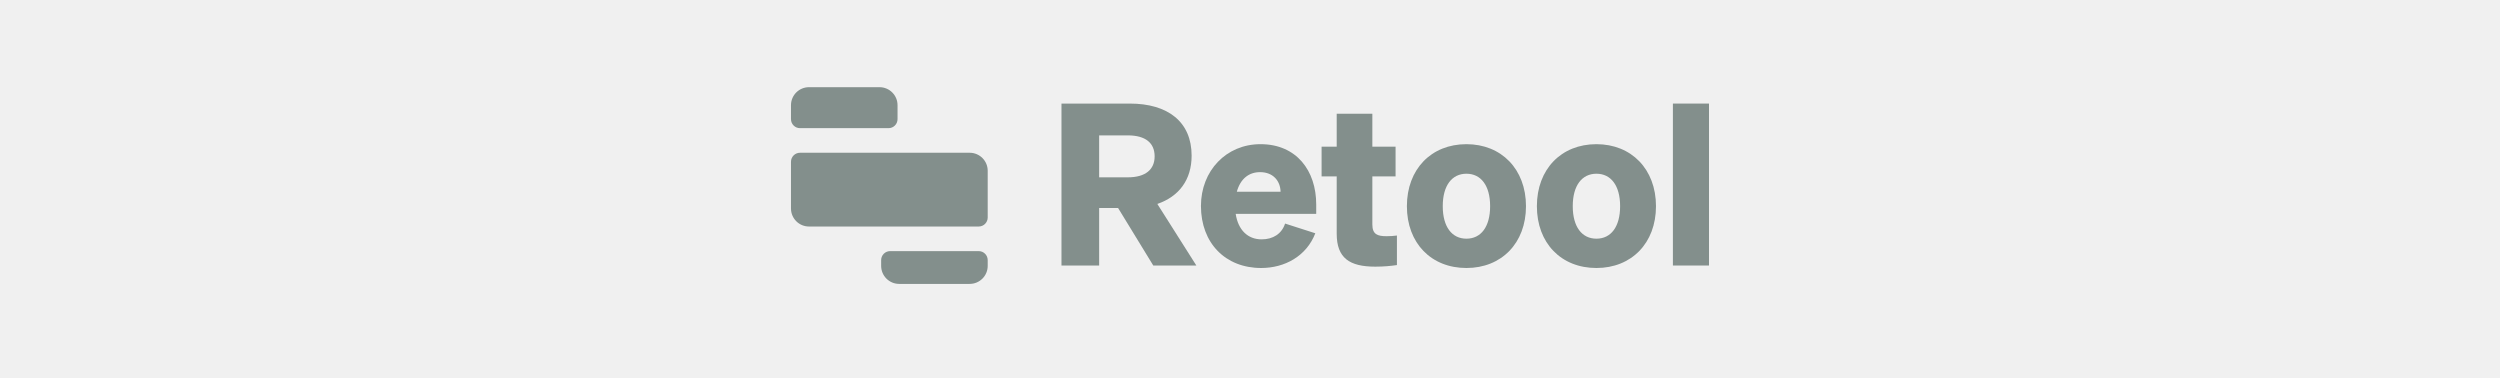
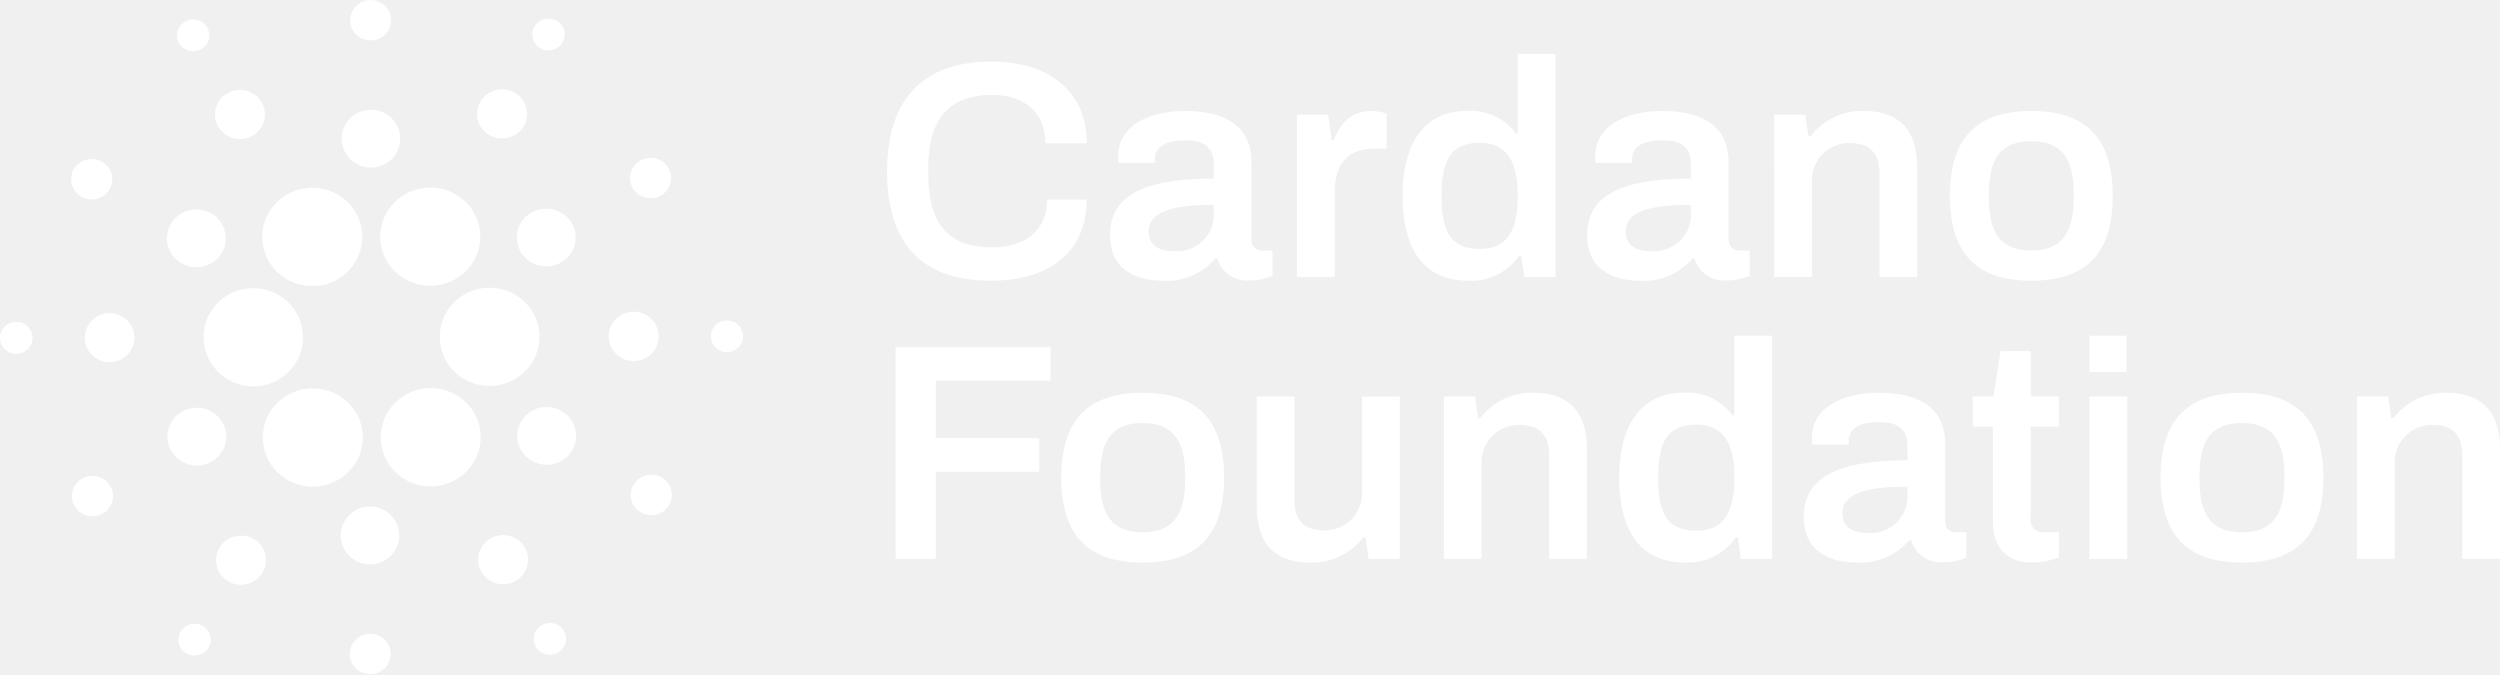
- <svg xmlns="http://www.w3.org/2000/svg" width="305" height="46" viewBox="0 0 305 46" fill="none">
-   <path d="M96.5 12.835C96.5 11.62 97.485 10.636 98.699 10.636H107.301C108.515 10.636 109.5 11.62 109.5 12.835V14.536C109.5 15.143 109.008 15.636 108.401 15.636H97.6C96.992 15.636 96.5 15.143 96.5 14.536V12.835Z" fill="#838F8C" />
-   <path d="M96.5 19.735C96.5 19.128 96.992 18.636 97.6 18.636H118.301C119.515 18.636 120.5 19.62 120.5 20.835V26.536C120.5 27.143 120.008 27.636 119.401 27.636H98.699C97.485 27.636 96.5 26.651 96.5 25.437V19.735Z" fill="#838F8C" />
-   <path d="M107.5 31.735C107.5 31.128 107.992 30.636 108.599 30.636H119.401C120.008 30.636 120.5 31.128 120.5 31.735V32.437C120.5 33.651 119.515 34.636 118.301 34.636H109.699C108.485 34.636 107.5 33.651 107.5 32.437V31.735Z" fill="#838F8C" />
-   <path d="M134.096 25.377H136.407L140.7 32.394H145.956L141.195 24.881C143.837 23.973 145.378 21.937 145.378 18.992C145.378 14.865 142.489 12.636 137.838 12.636H129.5V32.394H134.096V25.377ZM134.096 21.634V16.516H137.59C139.764 16.516 140.865 17.451 140.865 19.075C140.865 20.671 139.764 21.634 137.59 21.634H134.096Z" fill="#838F8C" />
-   <path d="M153.863 32.696C156.753 32.696 159.395 31.238 160.468 28.459L156.78 27.275C156.368 28.541 155.294 29.202 153.918 29.202C152.24 29.202 151.056 28.073 150.754 26.092H160.578V24.936C160.578 20.836 158.184 17.589 153.781 17.589C149.598 17.589 146.516 20.836 146.516 25.129C146.516 29.642 149.488 32.696 153.863 32.696ZM153.726 21.001C155.349 21.001 156.203 22.102 156.23 23.395H150.891C151.331 21.799 152.377 21.001 153.726 21.001Z" fill="#838F8C" />
-   <path d="M163.078 28.514C163.078 31.486 164.647 32.532 167.784 32.532C168.829 32.532 169.655 32.449 170.425 32.339V28.734C169.93 28.789 169.682 28.817 169.16 28.817C168.059 28.817 167.426 28.596 167.426 27.386V21.524H170.26V17.892H167.426V13.874H163.078V17.892H161.234V21.524H163.078V28.514Z" fill="#838F8C" />
-   <path d="M186.17 25.156C186.17 20.643 183.171 17.589 178.905 17.589C174.613 17.589 171.641 20.643 171.641 25.156C171.641 29.669 174.613 32.696 178.905 32.696C183.171 32.696 186.17 29.669 186.17 25.156ZM176.016 25.156C176.016 22.625 177.144 21.194 178.905 21.194C180.667 21.194 181.795 22.625 181.795 25.156C181.795 27.688 180.667 29.119 178.905 29.119C177.144 29.119 176.016 27.688 176.016 25.156Z" fill="#838F8C" />
-   <path d="M202.03 25.156C202.03 20.643 199.031 17.589 194.765 17.589C190.472 17.589 187.5 20.643 187.5 25.156C187.5 29.669 190.472 32.696 194.765 32.696C199.031 32.696 202.03 29.669 202.03 25.156ZM191.876 25.156C191.876 22.625 193.004 21.194 194.765 21.194C196.526 21.194 197.654 22.625 197.654 25.156C197.654 27.688 196.526 29.119 194.765 29.119C193.004 29.119 191.876 27.688 191.876 25.156Z" fill="#838F8C" />
-   <path d="M208.497 12.636H204.094V32.394H208.497V12.636Z" fill="#838F8C" />
+ <svg xmlns="http://www.w3.org/2000/svg" width="178" height="48" fill="none">
+   <g fill="white" clip-path="url(#a)">
+     <path d="M1.217 22.926a1.155 1.155 0 0 0-.643.158 1.12 1.12 0 0 0-.265 1.727 1.146 1.146 0 0 0 1.23.311c.213-.074.4-.209.535-.387.136-.179.215-.393.228-.616.016-.3-.09-.595-.293-.818a1.154 1.154 0 0 0-.792-.375ZM14.497 23.82c-.05.928.276 1.839.905 2.53a3.57 3.57 0 0 0 2.655 1.167 3.568 3.568 0 0 0 1.939-.589 3.51 3.51 0 0 0 1.294-1.543 3.463 3.463 0 0 0-.695-3.78 3.549 3.549 0 0 0-1.76-.995 3.578 3.578 0 0 0-2.024.123 3.537 3.537 0 0 0-1.624 1.201 3.475 3.475 0 0 0-.69 1.885Z" />
+     <path d="M1.217 22.926a1.155 1.155 0 0 0-.643.158 1.12 1.12 0 0 0-.265 1.727 1.146 1.146 0 0 0 1.23.311c.213-.074.4-.209.535-.387.136-.179.215-.393.228-.616.016-.3-.09-.595-.293-.818a1.154 1.154 0 0 0-.792-.375ZM14.272 3.523a1.138 1.138 0 0 0 .575-.655 1.116 1.116 0 0 0-.065-.864c-.14-.267-.38-.47-.67-.563a1.169 1.169 0 0 0-1.231.337 1.123 1.123 0 0 0-.276.822c.01.148.052.293.12.426.14.268.38.47.67.563.29.093.605.07.877-.066ZM17.887 9.71a1.76 1.76 0 0 0 .89-1.01 1.725 1.725 0 0 0-.1-1.336 1.781 1.781 0 0 0-1.035-.874 1.805 1.805 0 0 0-1.905.517 1.736 1.736 0 0 0-.428 1.271c.018.23.08.454.186.659.214.415.586.73 1.034.875.448.145.936.108 1.358-.101ZM5.724 13.965a1.486 1.486 0 0 0 2.03-.414 1.424 1.424 0 0 0-.422-1.992 1.486 1.486 0 0 0-2.03.414 1.424 1.424 0 0 0 .422 1.992ZM7.892 22.296a1.784 1.784 0 0 0-.994.244c-.3.177-.54.438-.69.75a1.73 1.73 0 0 0 .28 1.92 1.787 1.787 0 0 0 2.728-.116c.21-.277.332-.608.352-.952a1.744 1.744 0 0 0-.452-1.266 1.784 1.784 0 0 0-1.224-.58ZM5.92 34.04a1.449 1.449 0 0 0-.73.832 1.419 1.419 0 0 0 .084 1.1c.177.341.482.6.851.72a1.486 1.486 0 0 0 1.566-.426 1.43 1.43 0 0 0 .35-1.047 1.422 1.422 0 0 0-.153-.542 1.464 1.464 0 0 0-.85-.72c-.37-.12-.77-.09-1.117.082ZM12.832 18.686c.464.3 1.03.405 1.573.294.543-.11 1.02-.43 1.326-.886a2.033 2.033 0 0 0 .298-1.547 2.034 2.034 0 0 0-.9-1.299 2.121 2.121 0 0 0-1.573-.294c-.543.11-1.02.428-1.326.885a2.033 2.033 0 0 0 .602 2.847ZM34.773 9.571c.395.255.875.344 1.337.25a1.788 1.788 0 0 0 1.127-.754 1.73 1.73 0 0 0-.512-2.42 1.803 1.803 0 0 0-2.465.504 1.73 1.73 0 0 0-.254 1.316 1.73 1.73 0 0 0 .767 1.104ZM38.423 3.403a1.168 1.168 0 0 0 1.594-.326 1.12 1.12 0 0 0-.332-1.565 1.168 1.168 0 0 0-1.595.325 1.121 1.121 0 0 0 .012 1.258c.086.123.195.227.321.308ZM35.053 20.49a3.576 3.576 0 0 0-2.557.881c-.347.306-.63.676-.831 1.09a3.466 3.466 0 0 0 .545 3.85 3.569 3.569 0 0 0 2.643 1.17 3.575 3.575 0 0 0 2.44-.953 3.495 3.495 0 0 0 1.114-2.347 3.422 3.422 0 0 0-.9-2.528 3.54 3.54 0 0 0-1.109-.824 3.576 3.576 0 0 0-1.345-.339ZM19.055 18.444c.297.581.753 1.07 1.315 1.41a3.58 3.58 0 0 0 1.869.514 3.636 3.636 0 0 0 1.6-.375 3.515 3.515 0 0 0 1.625-1.65c.338-.716.42-1.524.234-2.292a3.493 3.493 0 0 0-1.26-1.938 3.563 3.563 0 0 0-2.205-.743 3.644 3.644 0 0 0-1.6.374 3.53 3.53 0 0 0-1.093.838 3.454 3.454 0 0 0-.485 3.862ZM46.985 13.962a1.451 1.451 0 0 0 .73-.833 1.422 1.422 0 0 0-.084-1.1 1.465 1.465 0 0 0-.85-.72 1.485 1.485 0 0 0-1.567.426 1.43 1.43 0 0 0-.35 1.046c.014.189.066.373.152.542.177.341.483.6.852.72.368.12.77.09 1.117-.08ZM37.948 15.076a2.07 2.07 0 0 0-1.045 1.19 2.027 2.027 0 0 0 .117 1.572c.253.487.69.857 1.217 1.027a2.123 2.123 0 0 0 2.238-.608 2.044 2.044 0 0 0 .503-1.496 2.033 2.033 0 0 0-.218-.774 2.094 2.094 0 0 0-1.216-1.028 2.122 2.122 0 0 0-1.596.117ZM26.317 2.876c.287.014.572-.056.818-.201.247-.146.445-.36.568-.618a1.424 1.424 0 0 0-.232-1.58 1.472 1.472 0 0 0-2.246.097 1.43 1.43 0 0 0-.29.784c-.02.382.114.757.373 1.041.26.285.622.457 1.009.477ZM26.303 11.931c.411.021.82-.079 1.173-.287.353-.208.637-.515.814-.882a2.038 2.038 0 0 0-.33-2.263 2.106 2.106 0 0 0-2.24-.566c-.39.135-.728.381-.975.707a2.045 2.045 0 0 0-.414 1.122c-.029.546.163 1.08.532 1.487a2.1 2.1 0 0 0 1.44.682ZM14.957 32.924a2.071 2.071 0 0 0 1.046-1.19 2.028 2.028 0 0 0-.117-1.572 2.094 2.094 0 0 0-1.217-1.028 2.123 2.123 0 0 0-2.239.609 2.042 2.042 0 0 0-.502 1.495c.02.27.094.533.217.774.253.488.69.858 1.216 1.028.527.171 1.1.13 1.596-.116ZM27.656 14.932a3.466 3.466 0 0 0-.507 2.632c.095.45.28.878.542 1.257.263.38.6.704.99.955.79.509 1.752.689 2.676.5a3.58 3.58 0 0 0 2.257-1.507 3.465 3.465 0 0 0 .507-2.633 3.469 3.469 0 0 0-.543-1.257c-.263-.38-.599-.704-.99-.954a3.61 3.61 0 0 0-2.675-.5 3.578 3.578 0 0 0-2.257 1.507ZM33.846 29.558a3.524 3.524 0 0 0-1.315-1.41 3.625 3.625 0 0 0-3.47-.14 3.515 3.515 0 0 0-1.624 1.65 3.46 3.46 0 0 0-.234 2.292c.186.768.63 1.45 1.259 1.938a3.562 3.562 0 0 0 2.205.743c.556 0 1.104-.13 1.602-.375.416-.205.788-.49 1.093-.837.304-.347.537-.751.683-1.188a3.455 3.455 0 0 0-.199-2.673ZM40.07 29.314a2.123 2.123 0 0 0-1.573-.293c-.543.11-1.02.43-1.327.886a2.036 2.036 0 0 0-.298 1.547 2.036 2.036 0 0 0 .902 1.3c.464.299 1.03.404 1.572.293.544-.11 1.02-.429 1.327-.886a2.034 2.034 0 0 0 .299-1.548 2.034 2.034 0 0 0-.902-1.299ZM46.893 24.06a1.744 1.744 0 0 0-.238-.996 1.773 1.773 0 0 0-.757-.697 1.799 1.799 0 0 0-1.963.264 1.74 1.74 0 0 0-.5 1.894c.115.33.327.618.608.828.282.21.62.333.972.353a1.791 1.791 0 0 0 1.284-.438 1.753 1.753 0 0 0 .594-1.208ZM51.82 22.818a1.155 1.155 0 0 0-.644.158 1.12 1.12 0 0 0-.266 1.727 1.147 1.147 0 0 0 1.23.312c.213-.075.4-.21.535-.388.136-.178.216-.393.228-.616.016-.3-.089-.594-.292-.818a1.155 1.155 0 0 0-.791-.375ZM47.18 34.034a1.485 1.485 0 0 0-2.03.415 1.423 1.423 0 0 0 .422 1.992 1.486 1.486 0 0 0 2.03-.414 1.424 1.424 0 0 0-.422-1.993ZM14.482 44.597a1.167 1.167 0 0 0-1.594.325 1.12 1.12 0 0 0 .331 1.566 1.167 1.167 0 0 0 1.594-.326 1.118 1.118 0 0 0-.33-1.565ZM38.632 44.478a1.138 1.138 0 0 0-.574.654 1.114 1.114 0 0 0 .065.864c.14.268.38.47.67.563a1.168 1.168 0 0 0 1.23-.336 1.123 1.123 0 0 0 .277-.822 1.117 1.117 0 0 0-.12-.426c-.14-.268-.38-.47-.67-.564a1.168 1.168 0 0 0-.878.067ZM25.252 33.068a3.46 3.46 0 0 0 .508-2.633 3.463 3.463 0 0 0-.543-1.256c-.263-.38-.6-.704-.99-.954a3.61 3.61 0 0 0-2.677-.5 3.578 3.578 0 0 0-2.257 1.507 3.463 3.463 0 0 0-.507 2.633c.095.45.28.877.543 1.257.263.38.6.703.99.953.791.51 1.753.69 2.677.5a3.579 3.579 0 0 0 2.257-1.507h-.001ZM18.134 38.425a1.804 1.804 0 0 0-1.336-.25 1.788 1.788 0 0 0-1.128.753 1.728 1.728 0 0 0 .512 2.42c.395.254.876.344 1.337.25a1.789 1.789 0 0 0 1.128-.753 1.73 1.73 0 0 0 .254-1.315 1.73 1.73 0 0 0-.767-1.105ZM26.436 45.124a1.469 1.469 0 0 0-.82.2c-.246.147-.444.361-.568.618a1.426 1.426 0 0 0 .231 1.582 1.472 1.472 0 0 0 2.248-.097c.173-.228.274-.5.29-.785a1.436 1.436 0 0 0-.373-1.041 1.469 1.469 0 0 0-1.008-.477ZM26.452 36.068a2.101 2.101 0 0 0-1.173.287 2.067 2.067 0 0 0-.814.883 2.037 2.037 0 0 0 .33 2.262c.275.303.635.518 1.033.619.399.1.819.083 1.207-.052.389-.135.728-.381.975-.706.247-.326.39-.716.414-1.122a2.05 2.05 0 0 0-.532-1.489 2.099 2.099 0 0 0-1.44-.682ZM35.019 38.29a1.76 1.76 0 0 0-.89 1.01 1.725 1.725 0 0 0 .1 1.337 1.78 1.78 0 0 0 1.034.874 1.803 1.803 0 0 0 1.903-.518 1.738 1.738 0 0 0 .428-1.27 1.727 1.727 0 0 0-.185-.66 1.78 1.78 0 0 0-1.034-.873 1.805 1.805 0 0 0-1.356.1ZM63.766 24.714H74.8v2.394h-8.17v4.087h7.364v2.396H66.63v6.198h-2.865V24.714ZM75.563 34.01c0-4.155 1.946-6.044 5.796-6.044 3.85 0 5.797 1.89 5.797 6.043 0 4.154-1.947 6.044-5.797 6.044-3.85 0-5.796-1.89-5.796-6.044Zm8.818.153v-.307c0-2.506-.873-3.736-3.022-3.736-2.17 0-3.022 1.23-3.022 3.736v.307c0 2.506.85 3.737 3.022 3.737 2.149 0 3.022-1.231 3.022-3.737ZM89.48 36.032V28.23h2.686v7.34c0 1.649.828 2.201 2.171 2.201a2.707 2.707 0 0 0 1.931-.846 2.643 2.643 0 0 0 .71-1.966v-6.726h2.686v11.56h-2.216l-.224-1.538h-.156a4.554 4.554 0 0 1-1.67 1.357 4.607 4.607 0 0 1-2.113.445c-2.26-.003-3.804-1.08-3.804-4.025ZM102.801 28.229h2.216l.224 1.538h.157a4.55 4.55 0 0 1 1.669-1.356 4.607 4.607 0 0 1 2.113-.446c2.238 0 3.806 1.077 3.806 4.022v7.8H110.3v-7.338c0-1.649-.828-2.201-2.171-2.201a2.703 2.703 0 0 0-1.931.847 2.642 2.642 0 0 0-.71 1.966v6.726h-2.687V28.229ZM115.289 33.987c0-4.154 1.902-6.022 4.524-6.022.68-.058 1.363.06 1.983.34.62.282 1.155.718 1.554 1.265h.134V23.9h2.686v15.889h-2.216l-.224-1.539h-.134a4.092 4.092 0 0 1-1.563 1.37 4.144 4.144 0 0 1-2.041.433c-2.89 0-4.703-1.846-4.703-6.066Zm8.192.176V33.9c0-2.352-.806-3.67-2.686-3.67-1.992 0-2.729 1.142-2.729 3.648v.283c0 2.485.718 3.627 2.729 3.627 1.902 0 2.686-1.296 2.686-3.625ZM128.426 36.8c0-3.143 3.066-4.022 7.386-4.022v-.967c0-.989-.359-1.758-2.011-1.758-1.723 0-2.172.681-2.172 1.296v.308h-2.596a3.125 3.125 0 0 1-.022-.484c0-2 1.925-3.208 4.79-3.208 3.179 0 4.7 1.34 4.7 3.648v5.517a.712.712 0 0 0 .475.728c.099.035.204.05.309.04h.718v1.803a4.125 4.125 0 0 1-1.679.33 2.165 2.165 0 0 1-1.405-.382 2.128 2.128 0 0 1-.834-1.18h-.156a4.504 4.504 0 0 1-1.688 1.236 4.557 4.557 0 0 1-2.072.346c-1.348.002-3.743-.437-3.743-3.25Zm7.386-1.626v-.527c-2.552 0-4.633.355-4.633 1.89 0 .923.604 1.406 1.79 1.406a2.646 2.646 0 0 0 2.07-.735 2.574 2.574 0 0 0 .773-2.036v.002ZM141.898 37.174v-6.792h-1.433v-2.154h1.477l.492-3.23h2.149v3.23h2.01v2.154h-2.01v6.527a.855.855 0 0 0 .234.73.874.874 0 0 0 .728.259h1.052V39.7a5.95 5.95 0 0 1-1.88.355c-2.171-.002-2.819-1.453-2.819-2.881ZM148.77 23.9h2.641v2.593h-2.641v-2.594Zm0 4.33h2.685v11.56h-2.685V28.23ZM153.832 34.01c0-4.155 1.948-6.044 5.797-6.044 3.849 0 5.797 1.89 5.797 6.043 0 4.154-1.947 6.044-5.797 6.044-3.85 0-5.797-1.89-5.797-6.044Zm8.819.153v-.307c0-2.506-.873-3.736-3.022-3.736-2.171 0-3.022 1.23-3.022 3.736v.307c0 2.506.85 3.737 3.022 3.737 2.146 0 3.019-1.231 3.019-3.737h.003ZM167.816 28.229h2.217l.224 1.538h.156a4.553 4.553 0 0 1 1.67-1.356 4.606 4.606 0 0 1 2.113-.446c2.239 0 3.806 1.077 3.806 4.022v7.8h-2.685v-7.338c0-1.649-.828-2.201-2.171-2.201a2.677 2.677 0 0 0-2.491 1.758 2.633 2.633 0 0 0-.151 1.055v6.726h-2.685l-.003-11.558ZM63.16 12.186c0-5.297 2.73-7.802 7.431-7.802 3.828 0 6.783 1.89 6.783 5.822H74.44c0-2.242-1.567-3.45-3.806-3.45-3.088 0-4.543 1.758-4.543 5.208v.44c0 3.516 1.432 5.209 4.543 5.209 2.37 0 3.917-1.207 3.917-3.408h2.82c0 3.934-2.91 5.78-6.782 5.78-4.7.003-7.43-2.37-7.43-7.8ZM79.031 16.737c0-3.143 3.067-4.022 7.386-4.022v-.966c0-.99-.359-1.758-2.014-1.758-1.724 0-2.171.681-2.171 1.296v.307h-2.597a3.05 3.05 0 0 1-.022-.483c0-2 1.924-3.209 4.79-3.209 3.178 0 4.7 1.341 4.7 3.648v5.517a.71.71 0 0 0 .212.564.726.726 0 0 0 .572.205h.718v1.802a4.125 4.125 0 0 1-1.68.33 2.163 2.163 0 0 1-1.404-.382 2.12 2.12 0 0 1-.834-1.18h-.156a4.503 4.503 0 0 1-1.688 1.237 4.553 4.553 0 0 1-2.072.345c-1.347 0-3.74-.439-3.74-3.25Zm7.386-1.626v-.528c-2.551 0-4.633.355-4.633 1.89 0 .923.604 1.407 1.79 1.407a2.647 2.647 0 0 0 2.07-.735c.27-.264.48-.582.613-.933.133-.352.188-.727.16-1.101ZM92.348 8.164h2.216l.246 1.825h.157c.425-1.1 1.164-2.088 2.641-2.088.382-.002.761.065 1.119.198v2.485h-.851c-1.836 0-2.843.989-2.843 3.123v6.022h-2.685V8.164ZM99.867 13.923c0-4.154 1.903-6.022 4.524-6.022.68-.058 1.363.06 1.983.34a3.94 3.94 0 0 1 1.554 1.264h.134v-5.67h2.686v15.89h-2.216l-.224-1.54h-.133a4.091 4.091 0 0 1-1.563 1.37 4.145 4.145 0 0 1-2.041.433c-2.891 0-4.704-1.845-4.704-6.065Zm8.192.176v-.264c0-2.351-.806-3.67-2.686-3.67-1.992 0-2.729 1.143-2.729 3.648v.284c0 2.485.718 3.627 2.729 3.627 1.903 0 2.686-1.296 2.686-3.625ZM113.004 16.737c0-3.143 3.066-4.022 7.386-4.022v-.966c0-.99-.359-1.758-2.014-1.758-1.724 0-2.171.681-2.171 1.296v.307h-2.597a3.004 3.004 0 0 1-.022-.483c0-2 1.925-3.209 4.79-3.209 3.178 0 4.7 1.341 4.7 3.648v5.517a.705.705 0 0 0 .211.564.736.736 0 0 0 .572.205h.718v1.802a4.122 4.122 0 0 1-1.679.33 2.163 2.163 0 0 1-1.404-.382 2.118 2.118 0 0 1-.834-1.18h-.157a4.496 4.496 0 0 1-1.688 1.236 4.551 4.551 0 0 1-2.072.346c-1.344 0-3.739-.439-3.739-3.25Zm7.386-1.626v-.528c-2.552 0-4.634.355-4.634 1.89 0 .923.604 1.407 1.791 1.407a2.645 2.645 0 0 0 2.069-.735 2.567 2.567 0 0 0 .774-2.034ZM126.32 8.164h2.216l.224 1.539h.156a4.553 4.553 0 0 1 1.67-1.357A4.607 4.607 0 0 1 132.7 7.9c2.238 0 3.806 1.077 3.806 4.022v7.803h-2.686v-7.341c0-1.649-.828-2.201-2.171-2.201a2.676 2.676 0 0 0-2.491 1.758 2.615 2.615 0 0 0-.15 1.055v6.726h-2.686l-.002-11.558ZM138.832 13.945c0-4.154 1.947-6.044 5.797-6.044 3.85 0 5.797 1.89 5.797 6.044s-1.947 6.043-5.797 6.043c-3.85 0-5.797-1.89-5.797-6.043Zm8.819.154v-.308c0-2.505-.873-3.736-3.021-3.736-2.171 0-3.022 1.23-3.022 3.736v.308c0 2.505.85 3.736 3.022 3.736 2.148 0 3.021-1.23 3.021-3.736Z" />
+   </g>
+   <defs>
+     <clipPath id="a">
+       <path fill="#fff" d="M0 0h178v48H0z" />
+     </clipPath>
+   </defs>
</svg>
